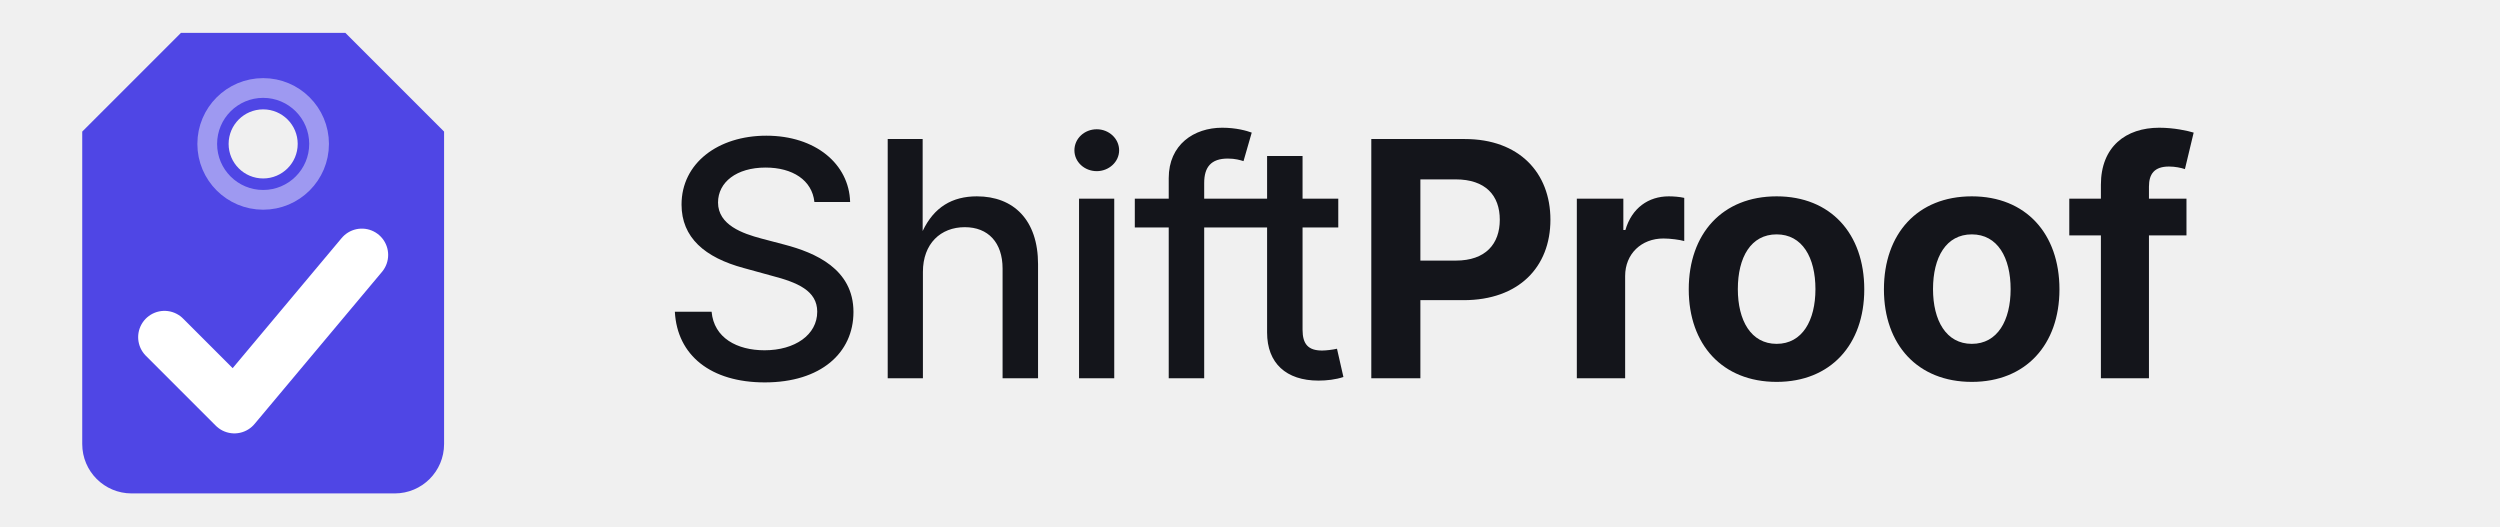
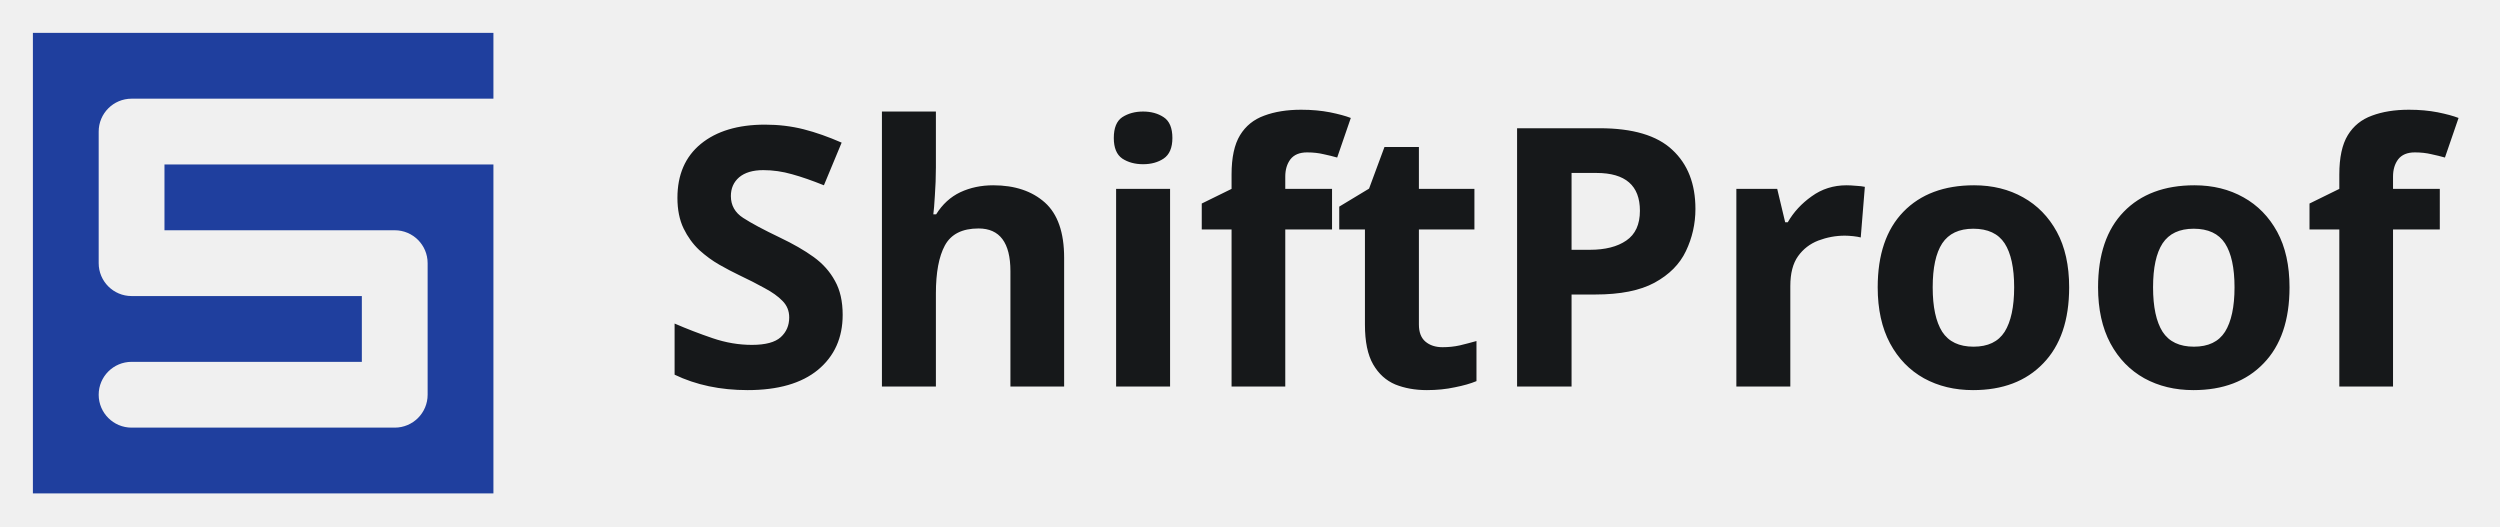
- <svg xmlns="http://www.w3.org/2000/svg" viewBox="0 0 152 32" width="304" height="64" fill="none">
-   <path fill="#4f46e5" fill-rule="evenodd" d="M11 2H21L27 8V27A3 3 0 0 1 24 30H8A3 3 0 0 1 5 27V8ZM16 6.65a2.1 2.1 0 1 0 0 4.2a2.1 2.1 0 1 0 0-4.2Z" />
-   <circle cx="16" cy="8.75" r="3.4" stroke="#ffffff" stroke-width="1.2" opacity="0.45" />
-   <path stroke="#ffffff" stroke-width="3.2" stroke-linecap="round" stroke-linejoin="round" d="M10 20.5L14.25 24.75L22 15.5" />
-   <text x="40" y="23" fill="#14151b" font-family="'IBM Plex Sans', system-ui, -apple-system, 'Segoe UI', sans-serif" font-size="20" font-weight="500" letter-spacing="-0.4">Shift<tspan font-weight="700">Proof</tspan>
-   </text>
+ <svg xmlns="http://www.w3.org/2000/svg" viewBox="0 0 152 32" width="304" height="64">
+   <path fill="#1f3f9e" transform="scale(0.5)" d="M4 4H60V12H16A4 4 0 0 0 12 16V32A4 4 0 0 0 16 36H44V44H16A4 4 0 0 0 16 52H48A4 4 0 0 0 52 48V32A4 4 0 0 0 48 28H20V20H60V60H4Z" />
+   <text x="40" y="23.5" fill="#16181a" font-family="'IBM Plex Sans Condensed', 'IBM Plex Sans', system-ui, sans-serif" font-size="22" font-weight="600" letter-spacing="-0.22">ShiftProof</text>
</svg>
